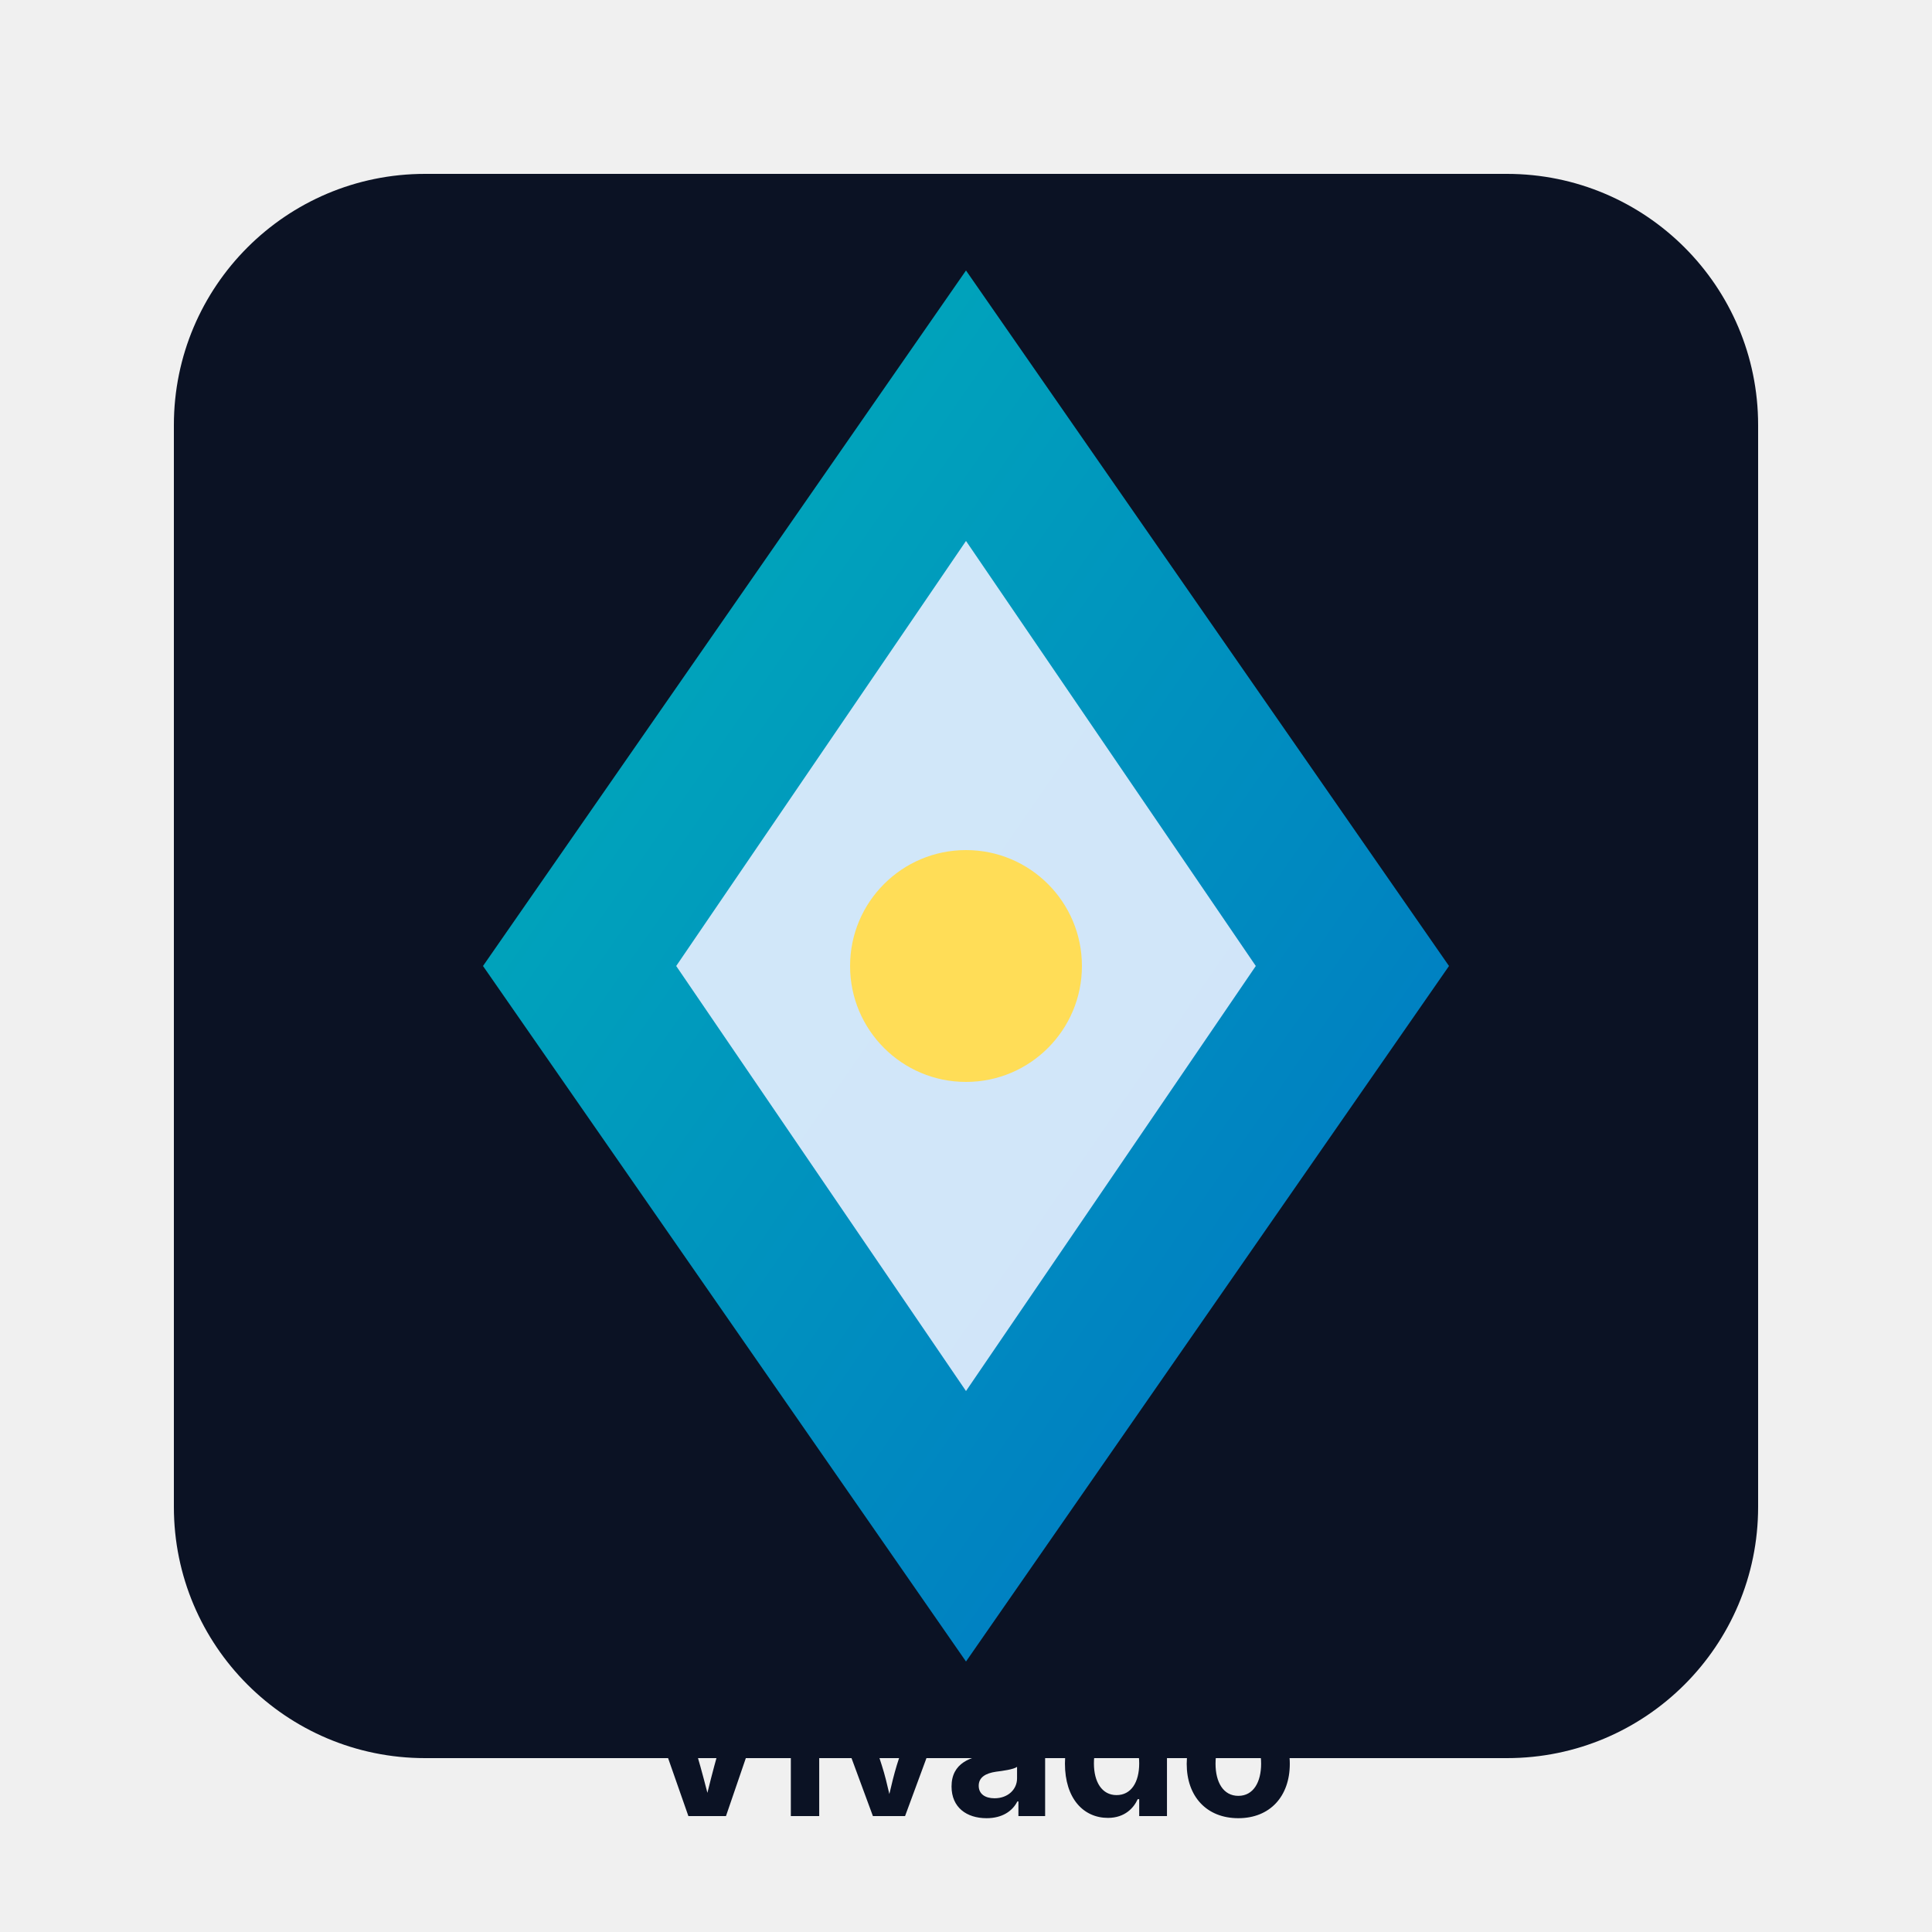
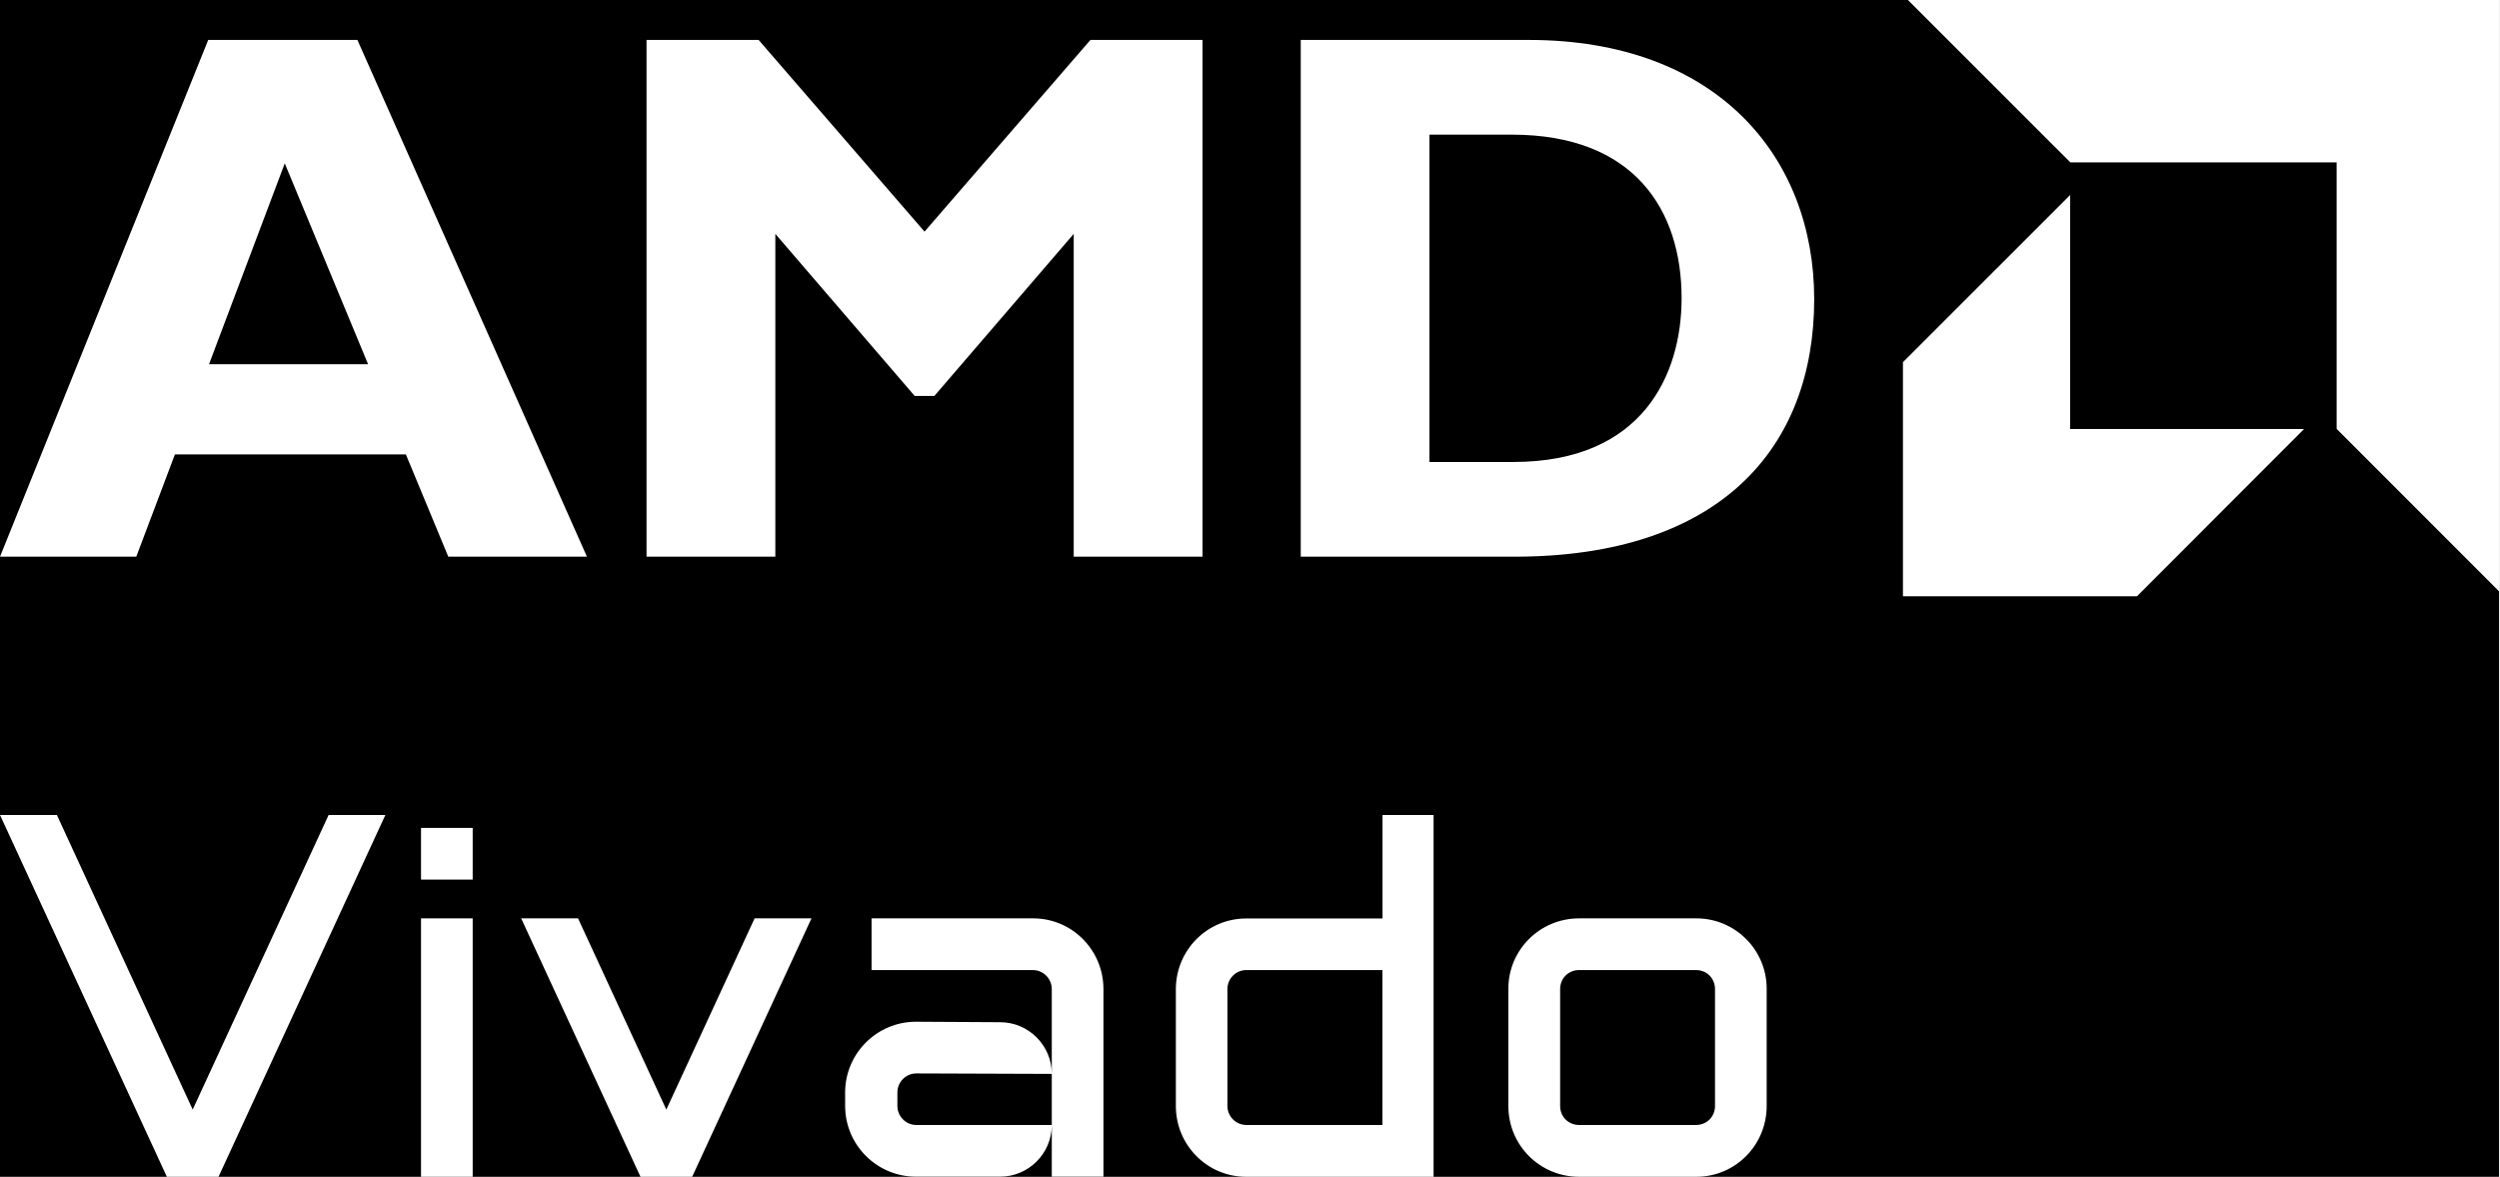
- <svg xmlns="http://www.w3.org/2000/svg" width="200" height="200" viewBox="0 0 200 200" role="img" aria-label="Vivado logo">
-   <defs>
-     <linearGradient id="vivadoGradient" x1="0%" y1="0%" x2="100%" y2="100%">
-       <stop offset="0%" stop-color="#00b3b8" />
-       <stop offset="100%" stop-color="#0071c5" />
-     </linearGradient>
+ <svg xmlns="http://www.w3.org/2000/svg" width="554.086" height="260.82" viewBox="0 0 146.602 69.009" version="1.1" id="svg1">
+   <defs id="defs1">
+     <clipPath clipPathUnits="userSpaceOnUse" id="clipPath548">
+       <path d="M 0,7953.265 H 1920 V 0 H 0 Z" transform="translate(-391.4254,-6085.332)" id="path548" />
+     </clipPath>
+     <clipPath clipPathUnits="userSpaceOnUse" id="clipPath550">
+       <path d="M 0,7953.265 H 1920 V 0 H 0 Z" transform="translate(-525.4016,-6105.845)" id="path550" />
+     </clipPath>
+     <clipPath clipPathUnits="userSpaceOnUse" id="clipPath552">
+       <path d="M 0,7953.265 H 1920 V 0 H 0 Z" transform="translate(-581.7783,-6035.694)" id="path552" />
+     </clipPath>
+     <clipPath clipPathUnits="userSpaceOnUse" id="clipPath554">
+       <path d="M 0,7953.265 H 1920 V 0 H 0 Z" transform="translate(-732.6418,-6085.489)" id="path554" />
+     </clipPath>
+     <clipPath clipPathUnits="userSpaceOnUse" id="clipPath568">
+       <path d="M 0,7953.265 H 1920 V 0 H 0 Z" transform="translate(-629.268,-5948.065)" id="path568" />
+     </clipPath>
+     <clipPath clipPathUnits="userSpaceOnUse" id="clipPath566">
+       <path d="M 0,7953.265 H 1920 V 0 H 0 Z" transform="translate(-573.9553,-5925.463)" id="path566" />
+     </clipPath>
+     <clipPath clipPathUnits="userSpaceOnUse" id="clipPath564">
+       <path d="M 0,7953.265 H 1920 V 0 H 0 Z" transform="translate(-518.9776,-5933.975)" id="path564" />
+     </clipPath>
+     <clipPath clipPathUnits="userSpaceOnUse" id="clipPath562">
+       <path d="M 0,7953.265 H 1920 V 0 H 0 Z" transform="translate(-479.0154,-5959.829)" id="path562" />
+     </clipPath>
+     <clipPath clipPathUnits="userSpaceOnUse" id="clipPath560">
+       <path d="M 0,7953.265 H 1920 V 0 H 0 Z" transform="translate(0,2.5000001e-4)" id="path560" />
+     </clipPath>
+     <clipPath clipPathUnits="userSpaceOnUse" id="clipPath558">
+       <path d="M 0,7953.265 H 1920 V 0 H 0 Z" transform="translate(-408.1552,-5977.012)" id="path558" />
+     </clipPath>
+     <clipPath clipPathUnits="userSpaceOnUse" id="clipPath556">
+       <path d="M 0,7953.265 H 1920 V 0 H 0 Z" transform="translate(-688.3247,-6041.172)" id="path556" />
+     </clipPath>
  </defs>
-   <rect x="18" y="18" width="164" height="164" rx="26" fill="#0b1224" />
-   <polygon points="100,28 150,100 100,172 50,100" fill="url(#vivadoGradient)" />
-   <polygon points="100,56 130,100 100,144 70,100" fill="#e8efff" opacity="0.9" />
-   <circle cx="100" cy="100" r="12" fill="#ffdd57" />
-   <text x="100" y="188" text-anchor="middle" font-family="'Inter','Segoe UI',sans-serif" font-size="20" font-weight="700" fill="#0b1224">Vivado</text>
+   <g id="layer1" transform="translate(-205.5813,-175.6833)">
+     <rect style="fill:#000000;fill-opacity:1;stroke:none;stroke-width:0.78" id="rect1" width="146.602" height="69.009" x="205.581" y="175.683" rx="0" />
+     <path id="path547" d="M 0,0 -12.592,-33.381 H 13.853 Z M 50.248,-65.382 H 27.193 l -7.054,17.006 h -38.406 l -6.424,-17.006 h -22.661 l 34.622,85.895 h 24.809 z" style="fill:#ffffff;fill-opacity:1;fill-rule:nonzero;stroke:none" transform="matrix(0.3527778,0,0,-0.3527778,222.286,185.2626)" clip-path="url(#clipPath548)" />
+     <path id="path549" d="M 0,0 H 18.641 V -85.896 H -2.778 v 53.658 l -23.174,-26.937 h -3.271 l -23.173,26.937 v -53.658 h -21.42 V 0 h 18.641 l 27.588,-31.863 z" style="fill:#ffffff;fill-opacity:1;fill-rule:nonzero;stroke:none" transform="matrix(0.3527778,0,0,-0.3527778,269.5499,178.026)" clip-path="url(#clipPath550)" />
+     <path id="path551" d="m 0,0 h 13.971 c 21.538,0 27.962,14.602 27.962,27.213 0,14.74 -7.941,27.193 -28.218,27.193 L 0,54.406 Z m 16.513,70.151 c 31.351,0 47.47,-19.508 47.47,-43.076 0,-24.691 -15.607,-42.82 -49.874,-42.82 H -21.4 v 85.896 z" style="fill:#ffffff;fill-opacity:1;fill-rule:nonzero;stroke:none" transform="matrix(0.3527778,0,0,-0.3527778,289.4383,202.7737)" clip-path="url(#clipPath552)" />
+     <path id="path553" d="m 0,0 h -44.278 l -27.016,26.996 h 98.29 v -98.29 L 0,-44.298 Z" style="fill:#ffffff;fill-opacity:1;fill-rule:nonzero;stroke:none" transform="matrix(0.3527778,0,0,-0.3527778,342.6596,185.2069)" clip-path="url(#clipPath554)" />
+     <path id="path555" d="M 0,0 V 38.898 L -27.804,11.114 V -27.804 H 11.114 L 38.898,0 Z" style="fill:#ffffff;fill-opacity:1;fill-rule:nonzero;stroke:none" transform="matrix(0.3527778,0,0,-0.3527778,327.0255,200.8411)" clip-path="url(#clipPath556)" />
+     <path id="path557" d="m 0,0 -27.745,-60.141 h -8.592 L -64.082,0 h 9.459 L -32.041,-48.968 -9.439,0 Z" style="fill:#ffffff;fill-opacity:1;fill-rule:nonzero;stroke:none" transform="matrix(0.3527778,0,0,-0.3527778,228.188,223.4754)" clip-path="url(#clipPath558)" />
+     <path id="path559" d="m 414.086,5959.829 h 8.591 v -42.958 h -8.591 z m 0,15.035 h 8.591 v -8.591 h -8.591 z" style="fill:#ffffff;fill-opacity:1;fill-rule:nonzero;stroke:none" transform="matrix(0.3527778,0,0,-0.3527778,84.19987,2332.032)" clip-path="url(#clipPath560)" />
+     <path id="path561" d="m 0,0 -19.843,-42.958 h -8.592 L -48.278,0 h 9.459 L -24.139,-31.785 -9.459,0 Z" style="fill:#ffffff;fill-opacity:1;fill-rule:nonzero;stroke:none" transform="matrix(0.3527778,0,0,-0.3527778,253.1859,229.5372)" clip-path="url(#clipPath562)" />
+     <path id="path563" d="m 0,0 -22.503,0.079 c -1.813,0 -3.173,-1.458 -3.173,-3.173 V -5.32 c 0,-1.715 1.379,-3.173 3.173,-3.173 H 0 Z m -29.991,25.854 h 26.897 c 6.444,0 11.685,-5.242 11.685,-11.765 V -17.084 H 0 v 8.591 c 0,-4.729 -3.862,-8.591 -8.591,-8.591 h -14.011 c -6.444,0 -11.764,5.241 -11.764,11.764 v 2.226 c 0,6.523 5.32,11.764 11.764,11.764 L -8.591,8.592 C -3.862,8.592 0,4.729 0,0 v 14.089 c 0,1.715 -1.379,3.173 -3.173,3.173 h -26.799 v 8.592 z" style="fill:#ffffff;fill-opacity:1;fill-rule:nonzero;stroke:none" transform="matrix(0.3527778,0,0,-0.3527778,267.2836,238.6578)" clip-path="url(#clipPath564)" />
+     <path id="path565" d="m 0,0 v 25.775 h -22.602 c -1.813,0 -3.172,-1.459 -3.172,-3.173 V 3.192 c 0,-1.714 1.379,-3.172 3.172,-3.172 L 0,0.02 Z m 0,51.549 h 8.513 v -60.14 h -31.174 c -6.444,0 -11.685,5.241 -11.685,11.764 v 19.41 c 0,6.522 5.241,11.764 11.685,11.764 H 0.02 v 17.202 z" style="fill:#ffffff;fill-opacity:1;fill-rule:nonzero;stroke:none" transform="matrix(0.3527778,0,0,-0.3527778,286.6785,241.6609)" clip-path="url(#clipPath566)" />
+     <path id="path567" d="m 0,0 c 0,1.813 -1.379,3.173 -3.173,3.173 h -19.409 c -1.813,0 -3.173,-1.38 -3.173,-3.173 v -19.41 c 0,-1.813 1.38,-3.172 3.173,-3.172 h 19.409 c 1.813,0 3.173,1.379 3.173,3.172 z M -3.094,11.764 C 3.35,11.764 8.591,6.522 8.591,0.079 v -19.508 c 0,-6.523 -5.241,-11.764 -11.685,-11.764 h -19.508 c -6.522,0 -11.764,5.241 -11.764,11.764 V 0.079 c 0,6.443 5.242,11.685 11.764,11.685 z" style="fill:#ffffff;fill-opacity:1;fill-rule:nonzero;stroke:none" transform="matrix(0.3527778,0,0,-0.3527778,306.1916,233.6873)" clip-path="url(#clipPath568)" />
+   </g>
</svg>
